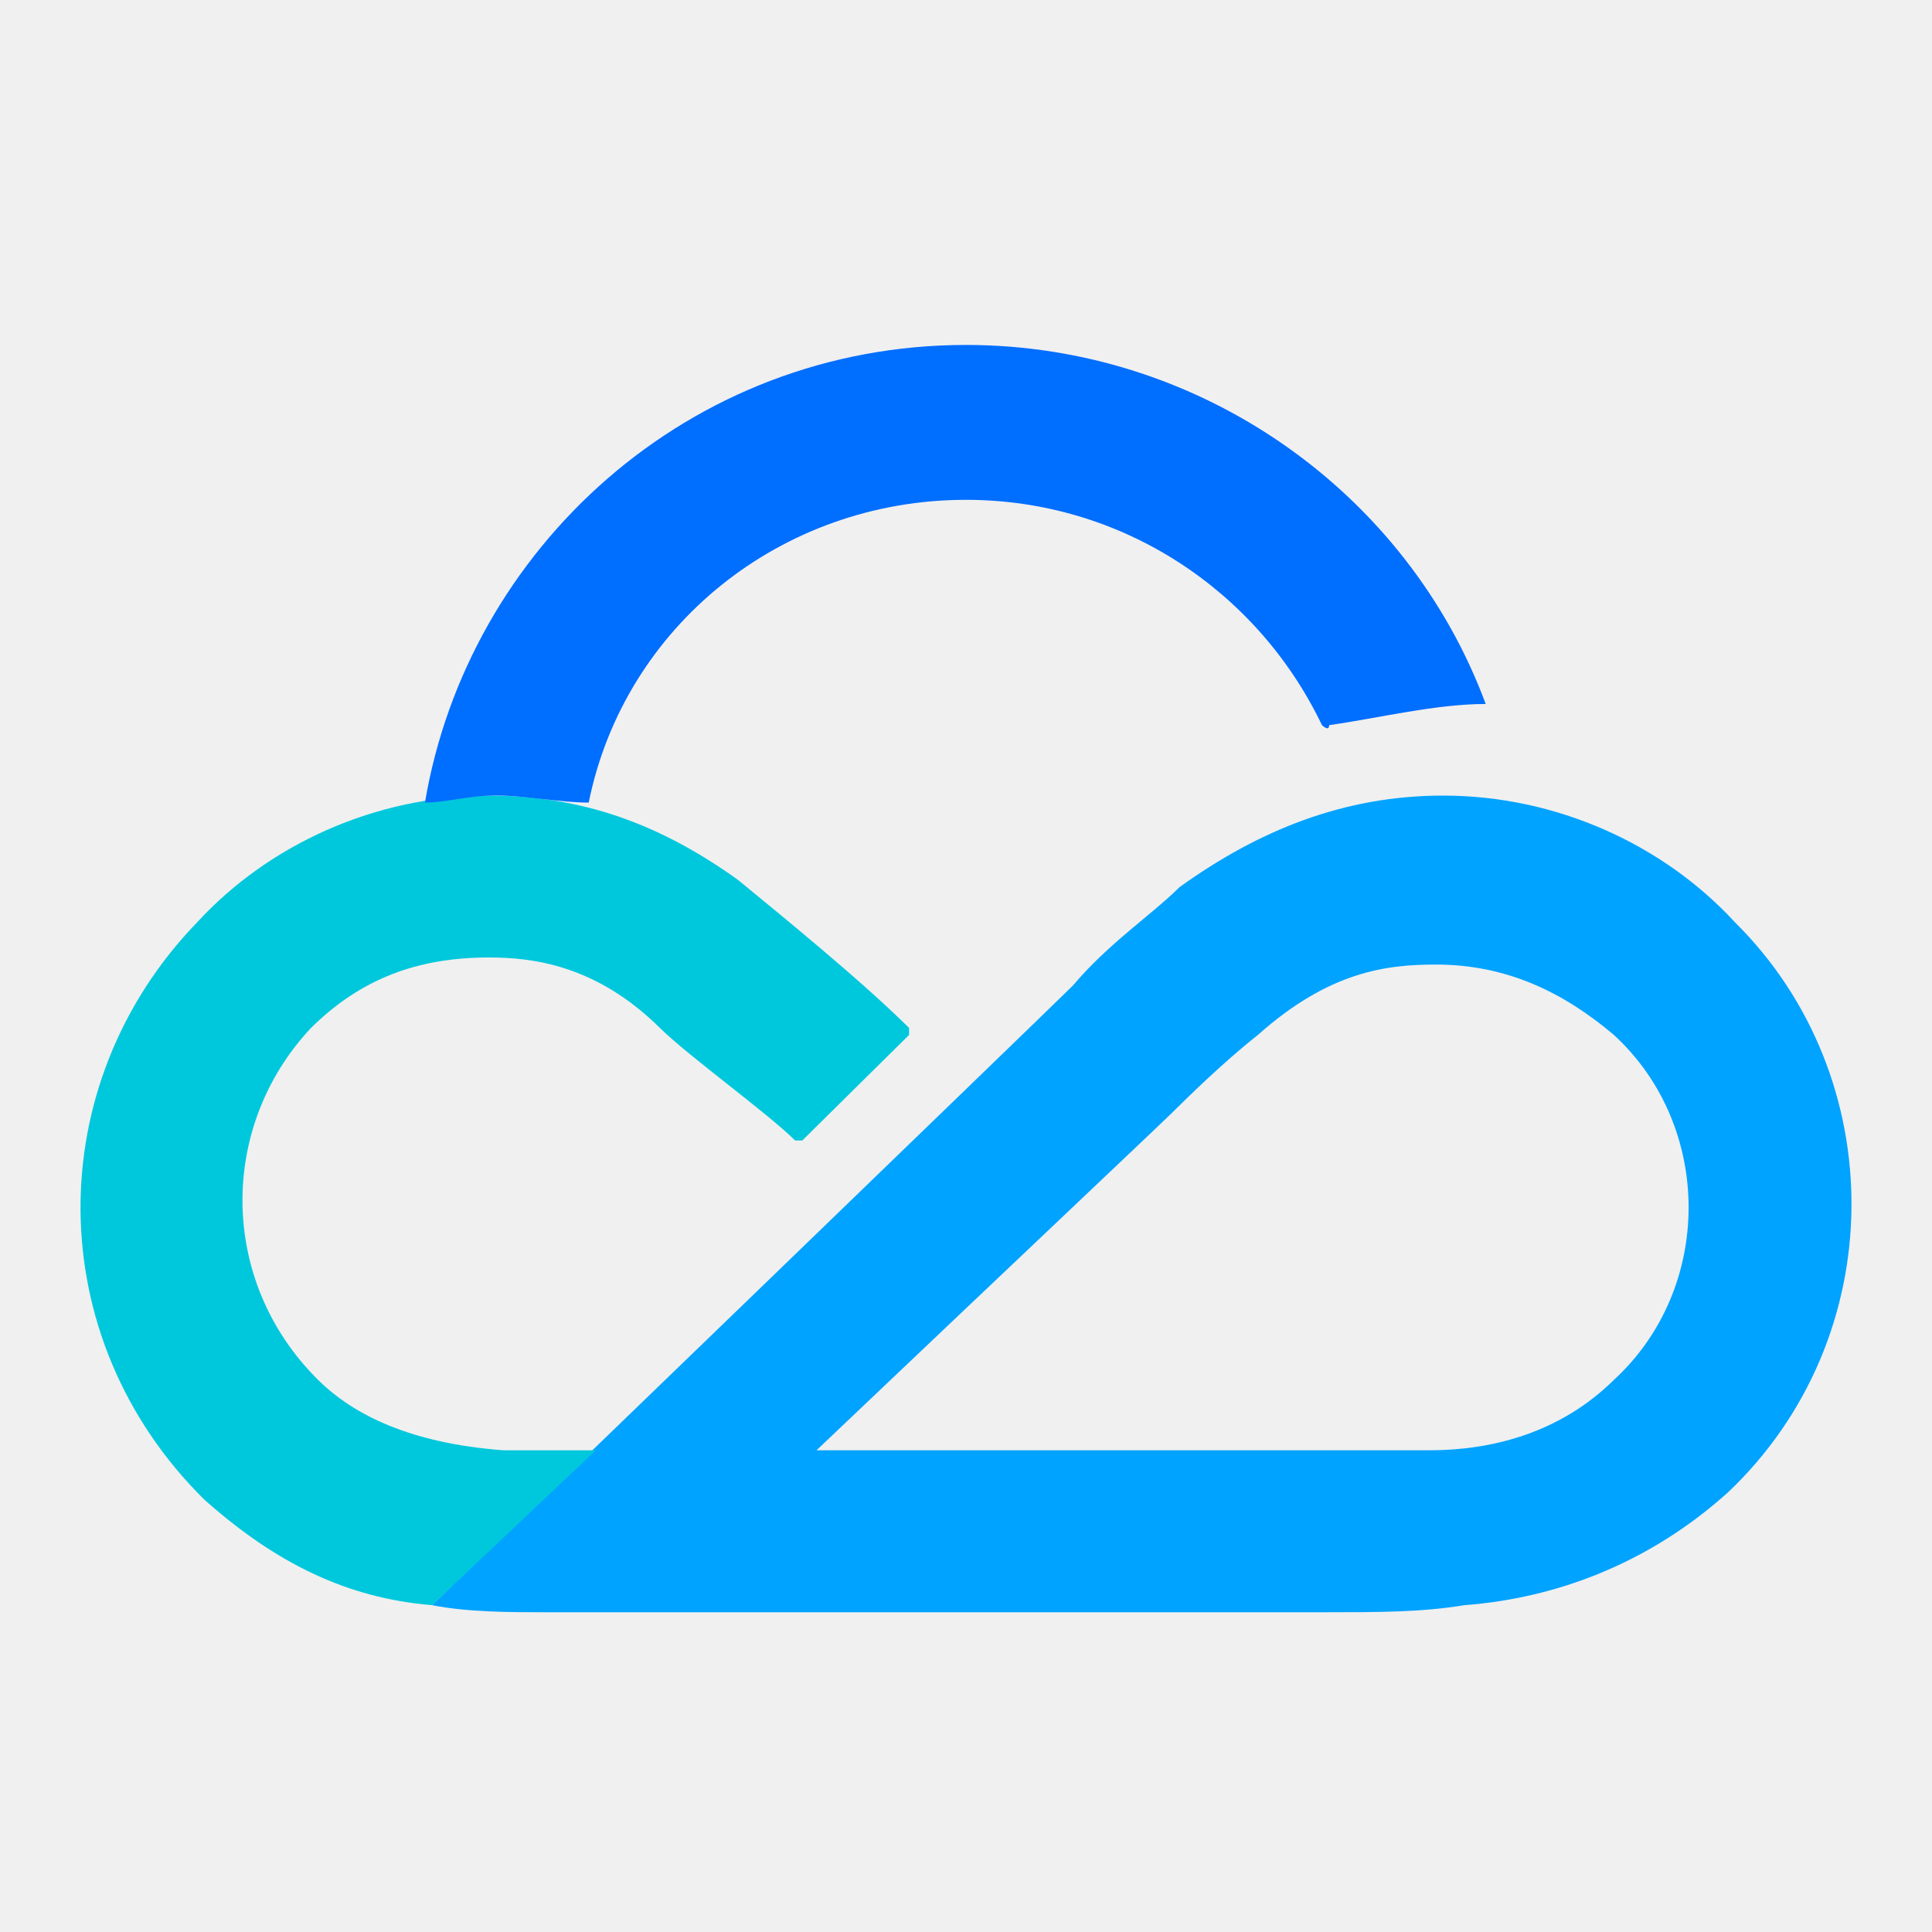
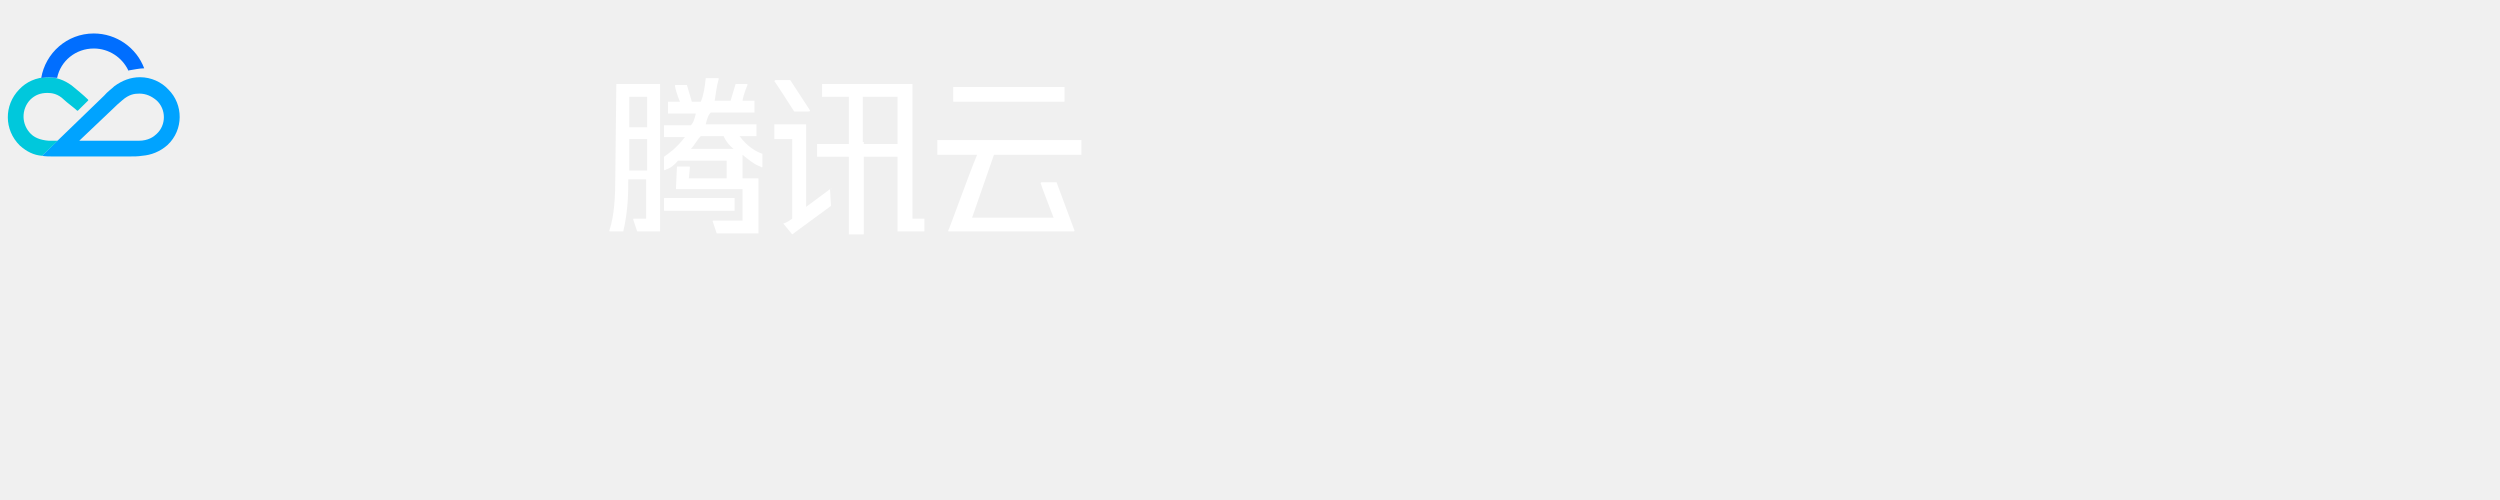
- <svg xmlns="http://www.w3.org/2000/svg" height="1em" style="flex:none;line-height:1" viewBox="0 0 24 24" width="1em">
-   <path d="M20.048 17.142C19.695 17.491 18.987 18.016 17.749 18.016C17.218 18.016 16.599 18.016 16.334 18.016C15.98 18.016 13.327 18.016 10.143 18.016C12.442 15.83 14.388 13.993 14.565 13.818C14.742 13.643 15.184 13.206 15.626 12.856C16.511 12.069 17.218 11.982 17.837 11.982C18.722 11.982 19.429 12.332 20.048 12.856C21.286 13.993 21.286 16.005 20.048 17.142ZM21.552 11.457C20.667 10.495 19.341 9.883 17.926 9.883C16.688 9.883 15.626 10.32 14.653 11.02C14.3 11.37 13.769 11.719 13.327 12.244C12.973 12.594 5.367 19.94 5.367 19.94C5.809 20.028 6.34 20.028 6.782 20.028C7.224 20.028 16.069 20.028 16.422 20.028C17.13 20.028 17.66 20.028 18.191 19.94C19.341 19.853 20.491 19.415 21.463 18.541C23.497 16.617 23.497 13.381 21.552 11.457Z" fill="#00A3FF" />
-   <path d="M9.17 10.932C8.197 10.233 7.224 9.883 6.075 9.883C4.66 9.883 3.333 10.495 2.449 11.457C0.503 13.469 0.503 16.617 2.537 18.628C3.421 19.415 4.306 19.853 5.367 19.94L7.401 18.016C7.048 18.016 6.605 18.016 6.252 18.016C5.102 17.929 4.394 17.579 3.952 17.142C2.714 15.917 2.714 13.993 3.864 12.769C4.483 12.157 5.19 11.894 6.075 11.894C6.605 11.894 7.401 11.982 8.197 12.769C8.551 13.119 9.524 13.818 9.878 14.168H9.966L11.293 12.856V12.769C10.674 12.157 9.701 11.37 9.17 10.932Z" fill="#00C8DC" />
-   <path d="M18.456 8.745C17.484 6.122 14.919 4.285 12 4.285C8.551 4.285 5.809 6.821 5.279 9.97C5.544 9.97 5.809 9.882 6.163 9.882C6.517 9.882 6.959 9.97 7.313 9.97C7.755 7.783 9.701 6.209 12 6.209C13.946 6.209 15.626 7.346 16.422 9.008C16.422 9.008 16.511 9.095 16.511 9.008C17.13 8.92 17.837 8.745 18.456 8.745C18.456 8.833 18.456 8.833 18.456 8.745Z" fill="#006EFF" />
+ <svg xmlns="http://www.w3.org/2000/svg" width="320" height="64" viewBox="0 0 320 64" fill="none">
+   <g>
+     <path d="M20.048 17.142C19.695 17.491 18.987 18.016 17.749 18.016C17.218 18.016 16.599 18.016 16.334 18.016C15.98 18.016 13.327 18.016 10.143 18.016C12.442 15.83 14.388 13.993 14.565 13.818C14.742 13.643 15.184 13.206 15.626 12.856C16.511 12.069 17.218 11.982 17.837 11.982C18.722 11.982 19.429 12.332 20.048 12.856C21.286 13.993 21.286 16.005 20.048 17.142ZM21.552 11.457C20.667 10.495 19.341 9.883 17.926 9.883C16.688 9.883 15.626 10.32 14.653 11.02C14.3 11.37 13.769 11.719 13.327 12.244C12.973 12.594 5.367 19.94 5.367 19.94C5.809 20.028 6.34 20.028 6.782 20.028C7.224 20.028 16.069 20.028 16.422 20.028C17.13 20.028 17.66 20.028 18.191 19.94C19.341 19.853 20.491 19.415 21.463 18.541C23.497 16.617 23.497 13.381 21.552 11.457Z" fill="#00A3FF" />
+     <path d="M9.17 10.932C8.197 10.233 7.224 9.883 6.075 9.883C4.66 9.883 3.333 10.495 2.449 11.457C0.503 13.469 0.503 16.617 2.537 18.628C3.421 19.415 4.306 19.853 5.367 19.94L7.401 18.016C7.048 18.016 6.605 18.016 6.252 18.016C5.102 17.929 4.394 17.579 3.952 17.142C2.714 15.917 2.714 13.993 3.864 12.769C4.483 12.157 5.19 11.894 6.075 11.894C6.605 11.894 7.401 11.982 8.197 12.769C8.551 13.119 9.524 13.818 9.878 14.168H9.966L11.293 12.856V12.769C10.674 12.157 9.701 11.37 9.17 10.932Z" fill="#00C8DC" />
+     <path d="M18.456 8.745C17.484 6.122 14.919 4.285 12 4.285C8.551 4.285 5.809 6.821 5.279 9.97C5.544 9.97 5.809 9.882 6.163 9.882C6.517 9.882 6.959 9.97 7.313 9.97C7.755 7.783 9.701 6.209 12 6.209C13.946 6.209 15.626 7.346 16.422 9.008C16.422 9.008 16.511 9.095 16.511 9.008C17.13 8.92 17.837 8.745 18.456 8.745C18.456 8.833 18.456 8.833 18.456 8.745Z" fill="#006EFF" />
+   </g>
+   <g transform="translate(76,8)">
+     <path fill="#fff" fill-rule="evenodd" d="M29.221 2.755V4.391H32.655V10.428H28.585V12.063H32.655V22H34.563V12.063H38.888V21.623H42.322V19.988H40.796V2.755H29.221ZM34.436 10.177V4.391H38.888V10.428H34.563V10.177H34.436Z" />
+     <path fill="#fff" fill-rule="evenodd" d="M8.996 17.346H18.027V18.981H8.996V17.346Z" />
+     <path fill="#fff" fill-rule="evenodd" d="M2.763 14.328C2.763 17.221 2.636 19.61 2 21.497C2 21.623 2 21.623 2.127 21.623C2.127 21.623 3.526 21.623 3.781 21.623C4.417 18.856 4.417 16.592 4.417 14.956H6.706V19.988H5.18C5.053 19.988 5.053 19.988 5.053 20.113L5.562 21.623H8.487V2.755H2.89L2.763 14.328ZM4.544 9.799H6.834V13.824H4.544V9.799ZM6.834 4.391V8.29H4.544V4.391H6.834Z" />
+     <path fill="#fff" fill-rule="evenodd" d="M18.663 9.421H20.826V7.912H14.338C14.466 7.409 14.593 6.78 14.975 6.402H20.571V4.893H19.045C19.172 4.013 19.681 2.88 19.681 2.88C19.681 2.755 19.681 2.755 19.554 2.755H18.154L17.518 4.893H15.483C15.611 4.013 15.738 3.006 15.992 2.126C15.992 2 15.992 2 15.865 2C15.738 2 14.72 2 14.338 2C14.211 3.132 14.084 4.138 13.703 5.019H12.558L11.922 2.88H10.523C10.395 2.88 10.395 2.88 10.395 3.006C10.395 3.132 10.65 4.138 11.031 5.019H9.505V6.528H13.066C12.939 7.031 12.812 7.66 12.431 8.038H8.996V9.547H11.667C10.523 11.056 9.505 11.685 8.996 12.063C8.996 12.188 8.996 13.698 8.996 13.698C8.996 13.824 9.123 13.824 9.25 13.698C9.759 13.572 10.395 13.069 10.777 12.566H17.01V14.83H12.176L12.303 13.446C12.303 13.32 12.303 13.32 12.176 13.32C12.049 13.32 10.65 13.32 10.65 13.32L10.523 16.088C10.523 16.213 10.523 16.213 10.65 16.213C10.777 16.213 19.045 16.213 19.045 16.213V20.238H15.356C15.229 20.238 15.229 20.238 15.229 20.364L15.738 21.874H21.08V14.83H19.045V11.811C19.808 12.44 20.571 13.069 21.334 13.32C21.462 13.446 21.589 13.446 21.589 13.32C21.589 13.32 21.589 11.811 21.589 11.685C20.826 11.434 19.681 10.805 18.663 9.421ZM16.628 9.421C16.883 10.05 17.391 10.679 17.9 11.056H12.431C12.939 10.553 13.194 9.924 13.703 9.421H16.628Z" />
+     <path fill="#fff" fill-rule="evenodd" d="M30.239 16.214C30.239 16.214 28.712 17.346 27.186 18.478V7.913H23.115V9.799H25.405V19.988C24.769 20.491 24.26 20.617 24.26 20.617L25.405 22L30.366 18.353L30.239 16.214C30.62 16.214 30.493 16.089 30.239 16.214Z" />
+     <path fill="#fff" fill-rule="evenodd" d="M25.659 6.277H27.44C27.695 6.277 27.695 6.152 27.695 6.152L25.151 2.252H23.242L23.115 2.378C23.242 2.504 25.659 6.277 25.659 6.277Z" />
+     <path fill="#fff" fill-rule="evenodd" d="M60.258 3.132H46.011V5.019H60.258V3.132Z" />
+     <path fill="#fff" fill-rule="evenodd" d="M51.227 11.811H62.42V9.925H43.976V11.811H49.064C47.919 14.579 45.503 21.371 45.375 21.497C45.375 21.622 45.375 21.622 45.503 21.622H61.403C61.53 21.622 61.53 21.497 61.53 21.497L59.24 15.333H57.332C57.205 15.333 57.205 15.459 57.205 15.459C57.205 15.585 58.859 19.862 58.859 19.862H48.428L51.227 11.811Z" />
+   </g>
</svg>
